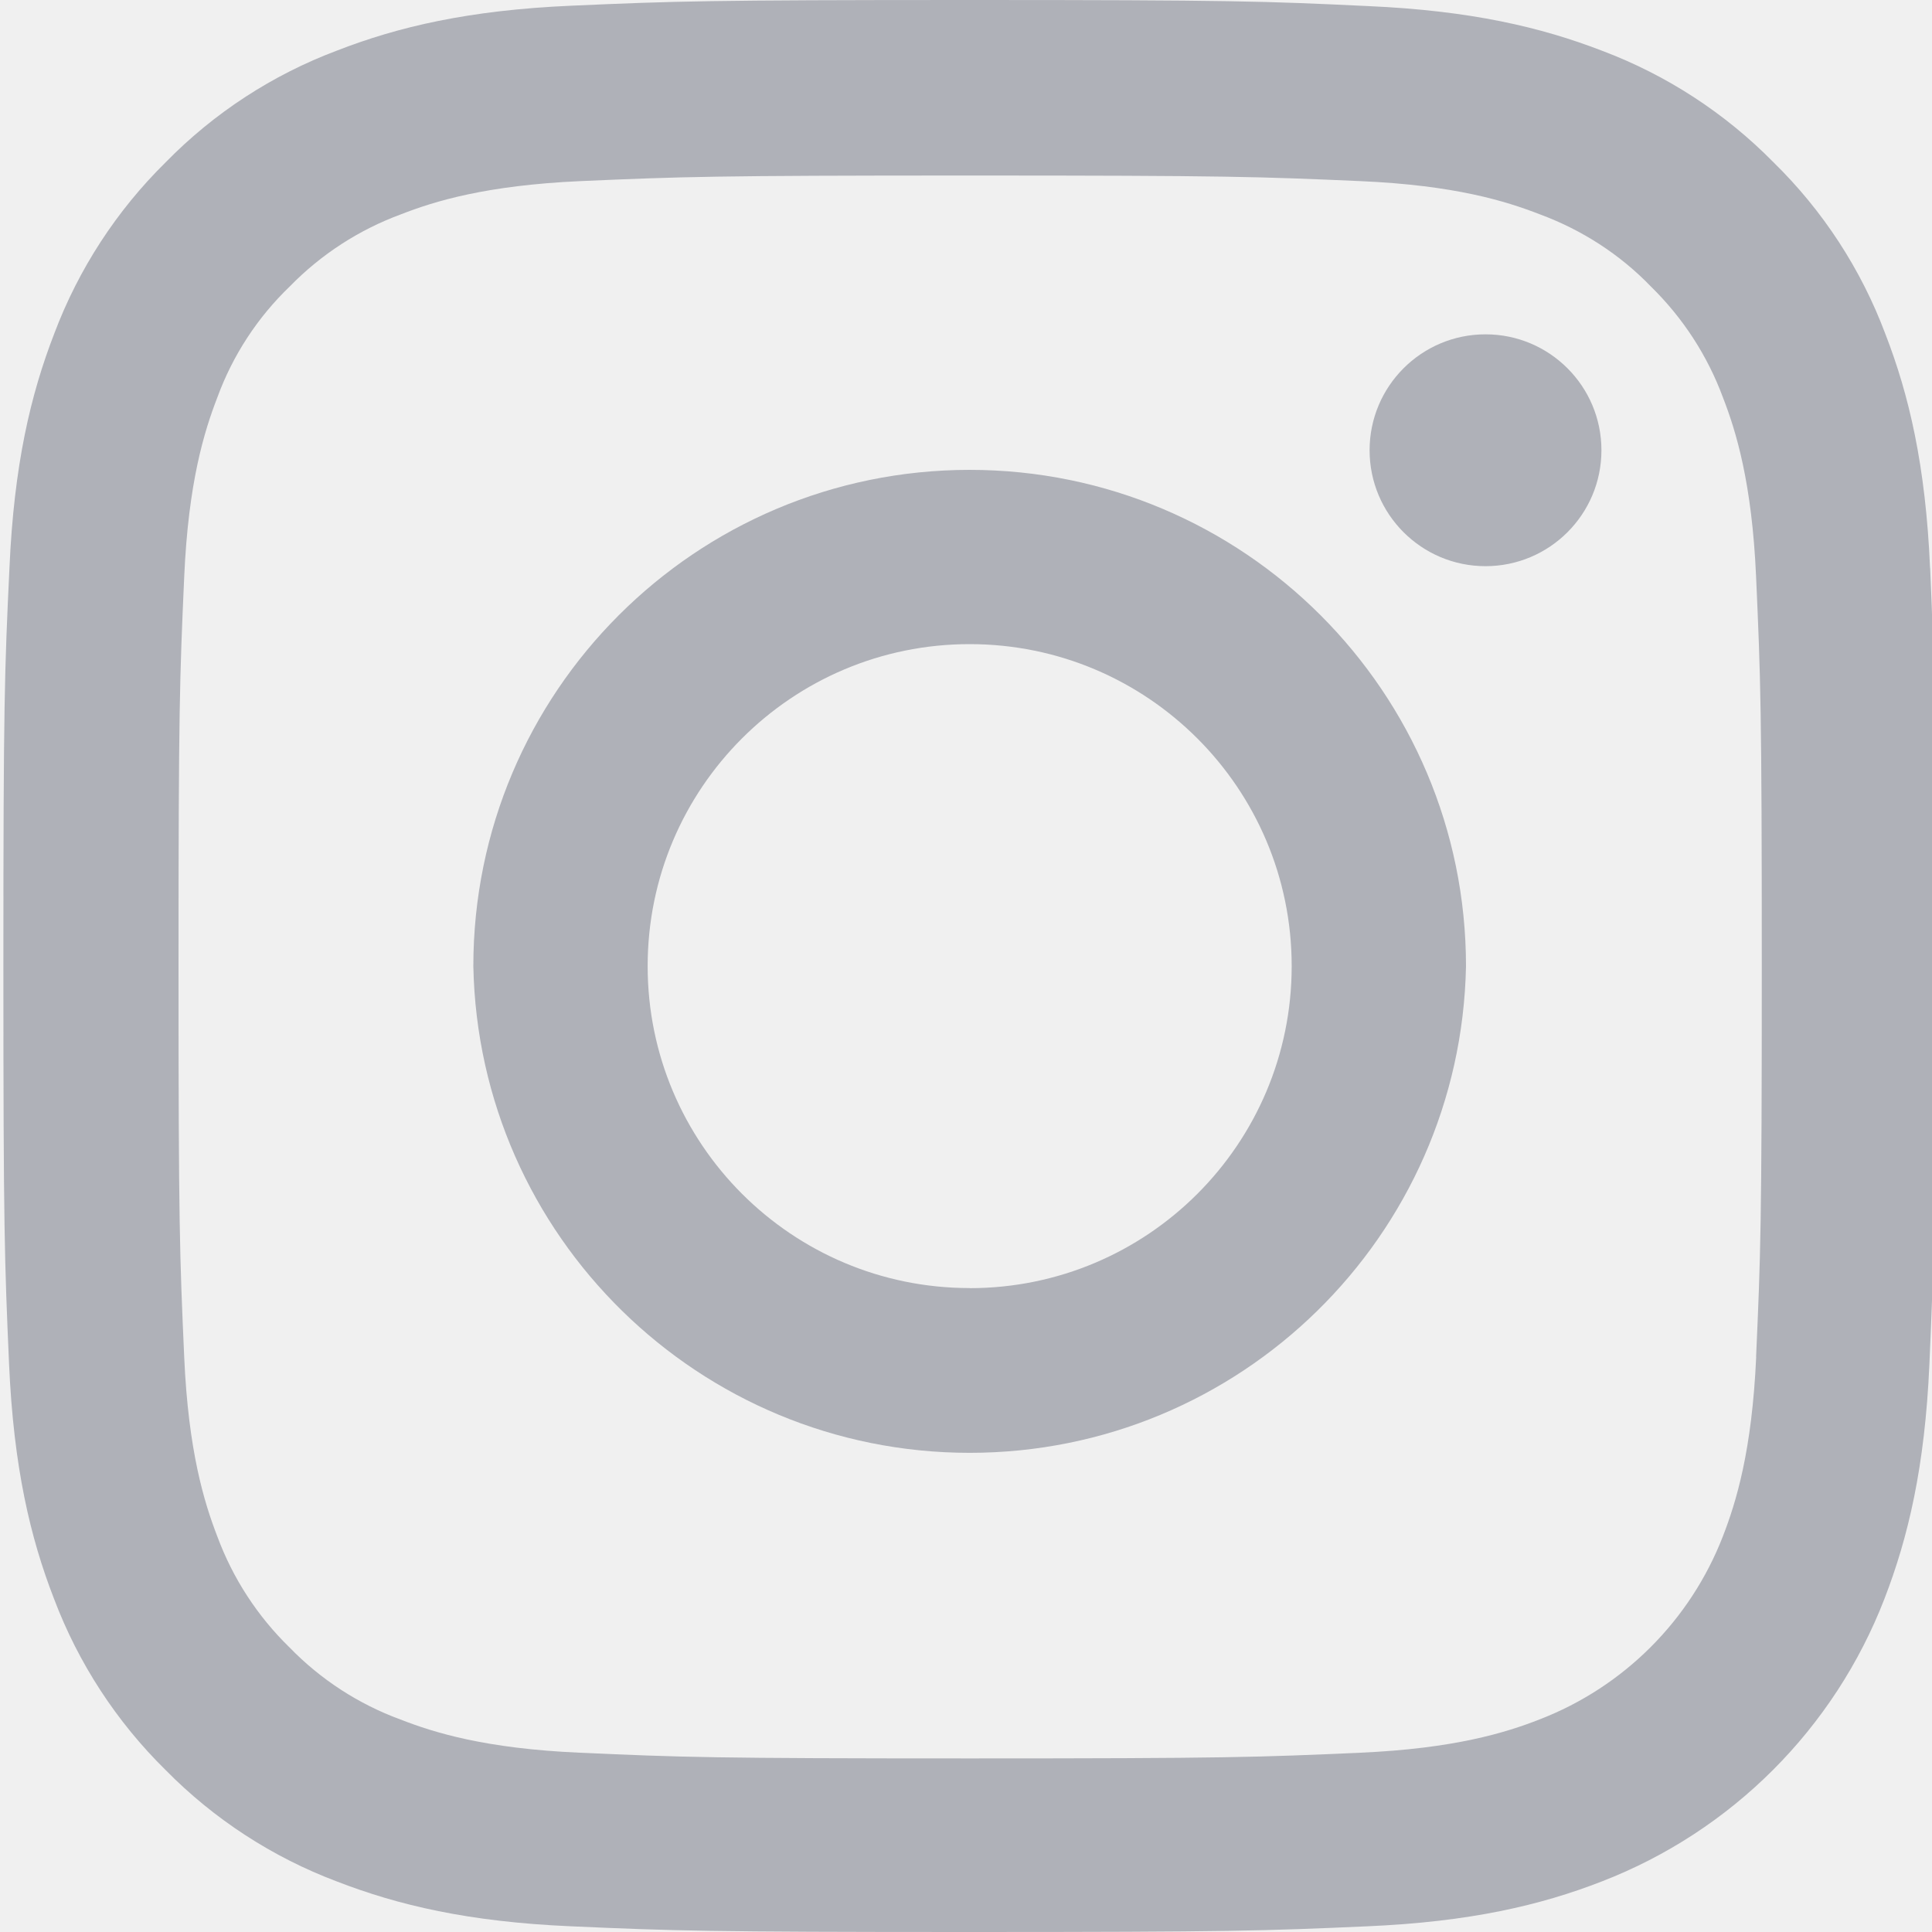
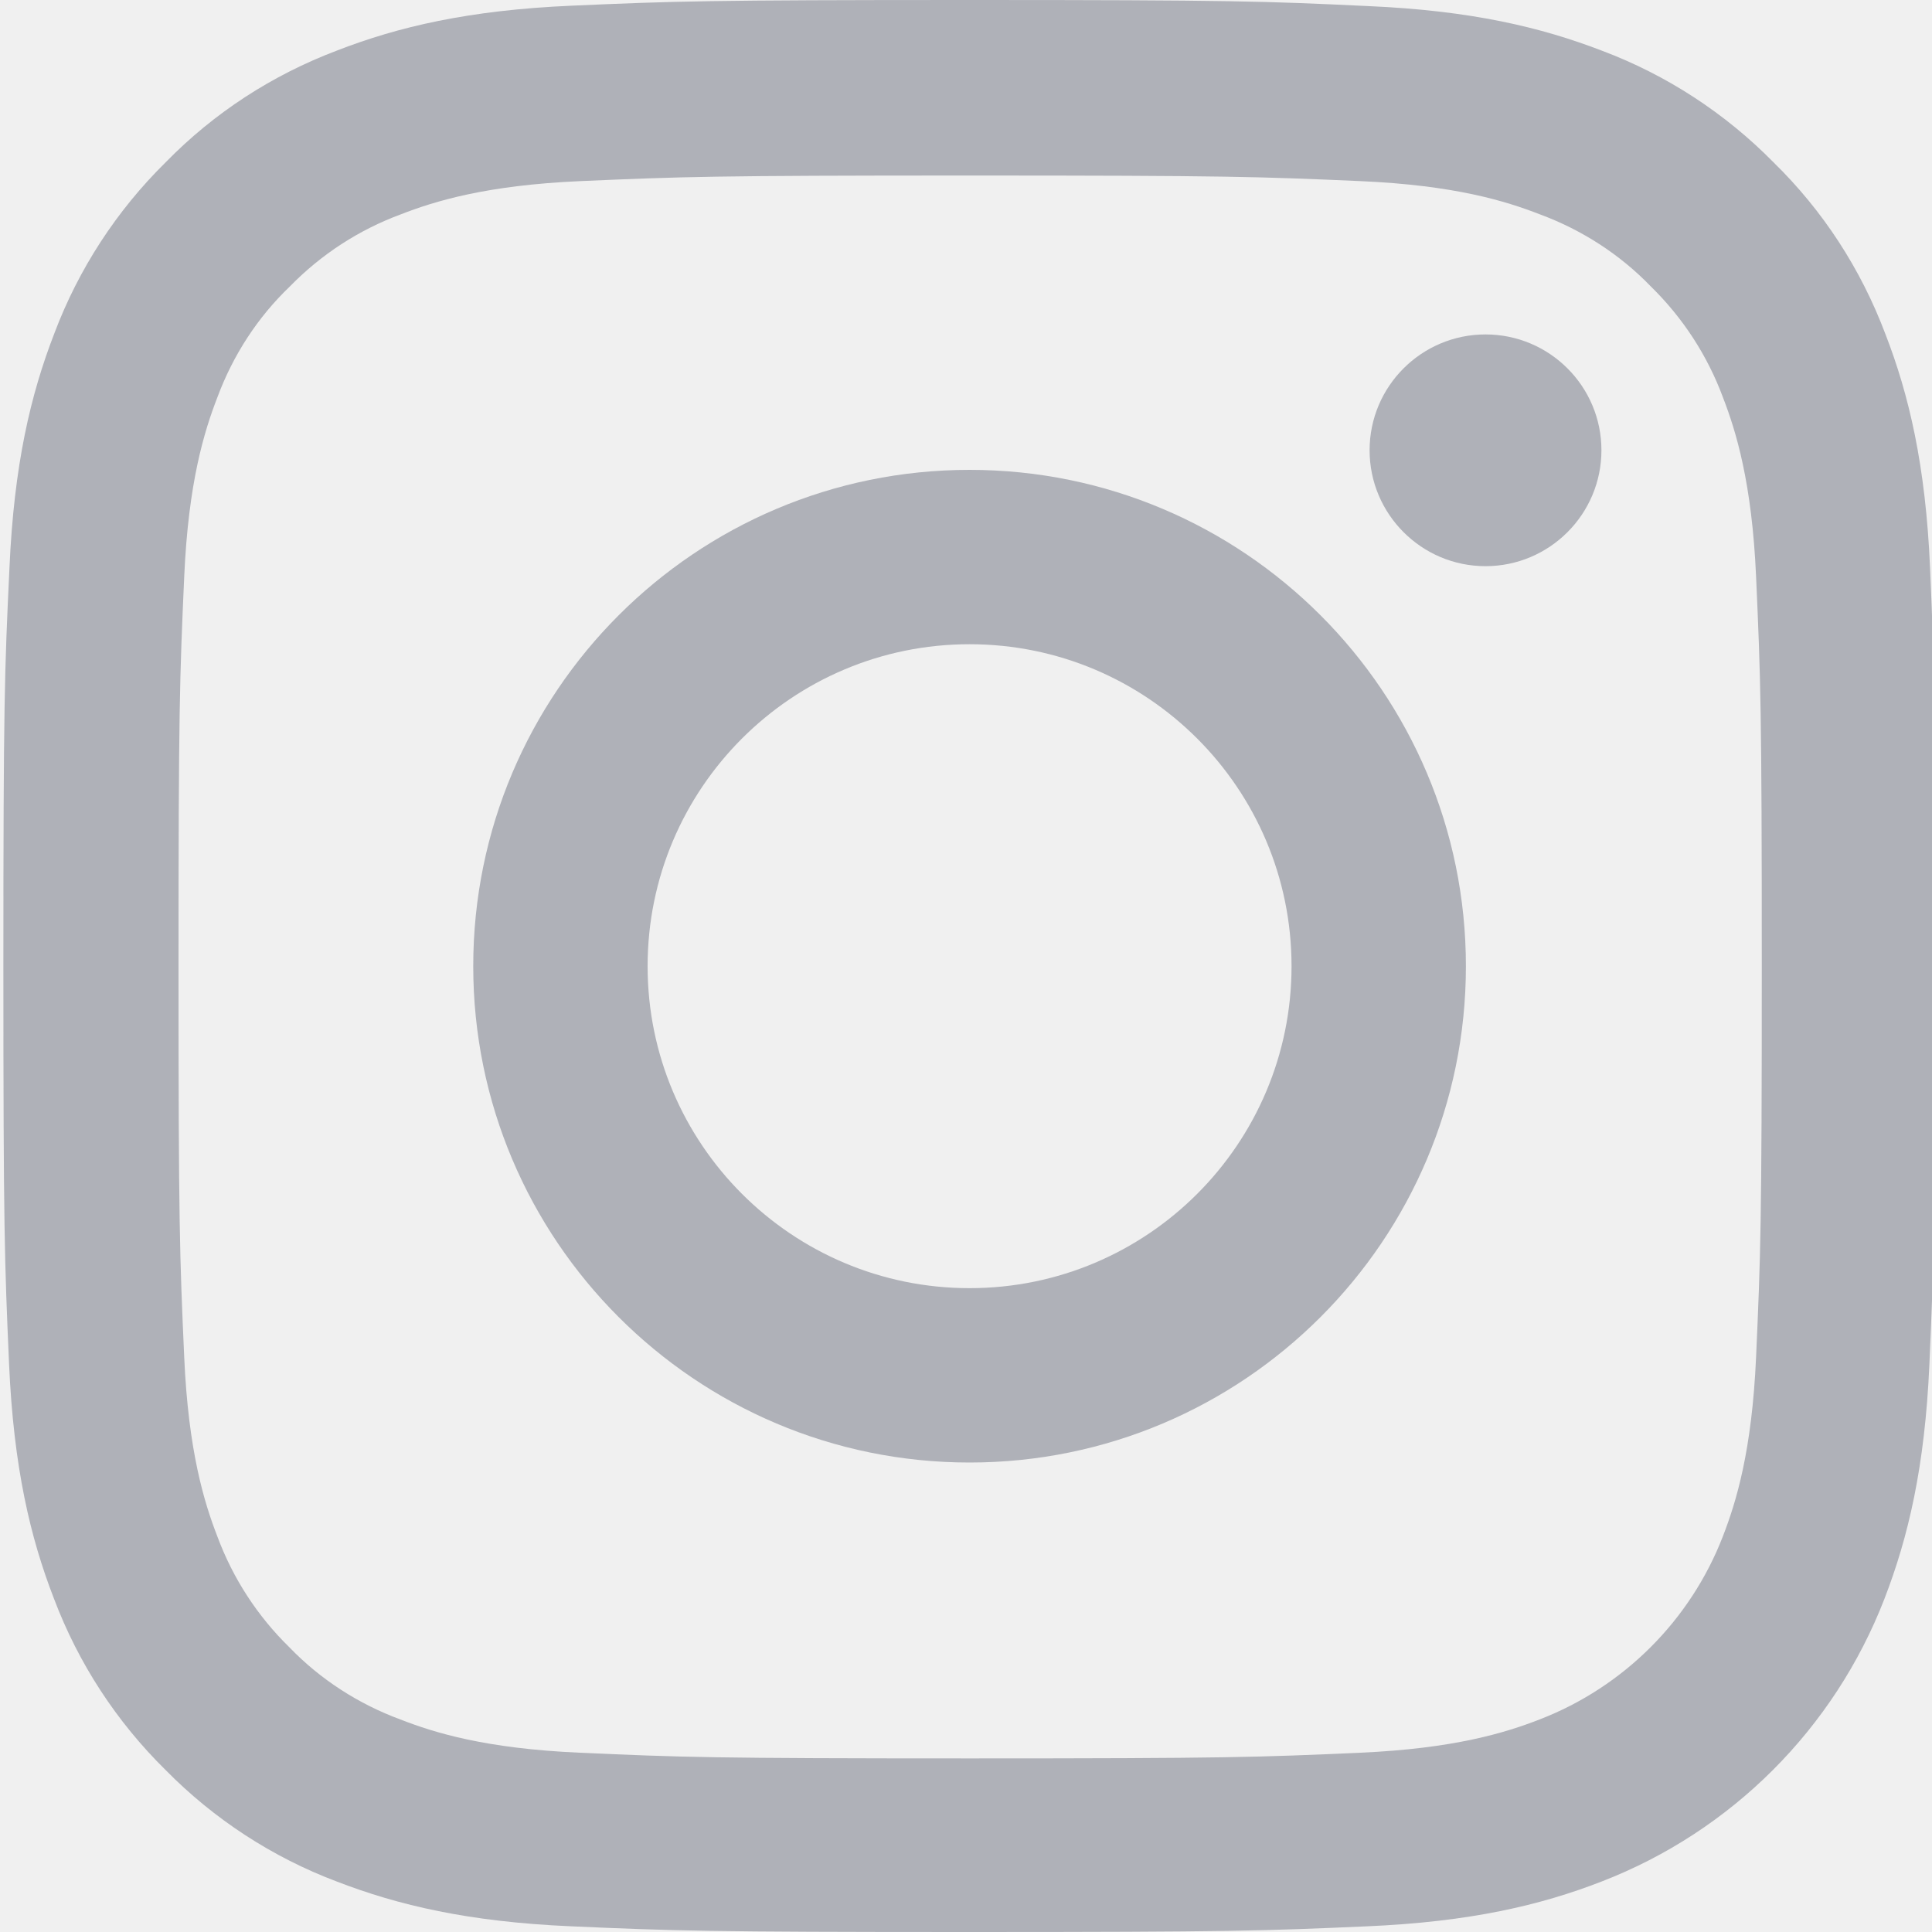
- <svg xmlns="http://www.w3.org/2000/svg" width="20" height="20" fill="none">
-   <g clip-path="url(#clip0)" fill="#AFB1B8">
-     <path d="M19.98 5.88c-.046-1.063-.218-1.793-.464-2.426a4.88 4.88 0 00-1.157-1.774 4.922 4.922 0 00-1.77-1.153C15.952.281 15.226.11 14.163.063 13.093.012 12.753 0 10.037 0 7.322 0 6.982.012 5.915.059 4.853.105 4.122.277 3.49.523A4.88 4.88 0 001.715 1.68 4.924 4.924 0 00.563 3.45C.316 4.087.145 4.813.098 5.876c-.051 1.07-.063 1.41-.063 4.126 0 2.715.012 3.055.059 4.122.047 1.063.219 1.793.465 2.426a4.932 4.932 0 001.156 1.774c.5.508 1.106.902 1.77 1.152.637.247 1.364.419 2.426.465 1.067.047 1.407.059 4.122.059 2.716 0 3.056-.012 4.122-.059 1.063-.046 1.793-.218 2.426-.464a5.116 5.116 0 002.927-2.927c.246-.637.418-1.364.465-2.426.047-1.067.058-1.407.058-4.122s-.004-3.055-.05-4.122zm-1.8 8.166c-.044.977-.208 1.504-.344 1.856a3.318 3.318 0 01-1.9 1.898c-.35.137-.882.301-1.855.344-1.055.047-1.371.059-4.04.059-2.668 0-2.989-.012-4.04-.059-.977-.043-1.504-.207-1.856-.344a3.077 3.077 0 01-1.148-.746 3.11 3.11 0 01-.747-1.148c-.136-.352-.3-.883-.343-1.856-.047-1.055-.059-1.372-.059-4.04 0-2.669.012-2.99.059-4.04.043-.977.207-1.504.343-1.856A3.04 3.04 0 013 2.965a3.105 3.105 0 011.15-.746c.35-.137.882-.3 1.855-.344 1.055-.046 1.372-.058 4.04-.058 2.672 0 2.989.012 4.04.058.977.043 1.504.207 1.856.344.433.16.828.414 1.148.746.332.325.586.715.747 1.15.136.35.3.882.343 1.855.047 1.055.059 1.371.059 4.04 0 2.668-.012 2.98-.059 4.036z" />
-     <path d="M10.037 4.864A5.139 5.139 0 004.9 10.002a5.139 5.139 0 0010.276 0 5.139 5.139 0 00-5.138-5.138zm0 8.47a3.333 3.333 0 11.001-6.666 3.333 3.333 0 010 6.667zM16.578 4.661a1.2 1.2 0 11-2.4 0 1.2 1.2 0 012.4 0z" />
+ <svg xmlns="http://www.w3.org/2000/svg" width="20" height="20" viewBox="0 0 20 20" fill="none">
+   <g clip-path="url(#clip0)">
+     <path d="M19.98 5.88C19.934 4.817 19.762 4.087 19.516 3.454C19.262 2.782 18.871 2.18 18.359 1.68C17.859 1.172 17.253 0.777 16.589 0.527C15.952 0.281 15.226 0.109 14.163 0.063C13.092 0.012 12.752 0 10.037 0C7.322 0 6.982 0.012 5.915 0.059C4.853 0.105 4.122 0.277 3.489 0.523C2.817 0.777 2.215 1.168 1.715 1.68C1.207 2.18 0.813 2.786 0.563 3.45C0.316 4.087 0.145 4.813 0.098 5.876C0.047 6.947 0.035 7.287 0.035 10.002C0.035 12.717 0.047 13.057 0.094 14.124C0.141 15.187 0.313 15.917 0.559 16.55C0.813 17.222 1.207 17.824 1.715 18.324C2.215 18.832 2.821 19.227 3.485 19.477C4.122 19.723 4.849 19.895 5.911 19.941C6.978 19.988 7.318 20 10.033 20C12.749 20 13.088 19.988 14.155 19.941C15.218 19.895 15.948 19.723 16.581 19.477C17.925 18.957 18.988 17.894 19.508 16.55C19.754 15.913 19.926 15.187 19.973 14.124C20.02 13.057 20.031 12.717 20.031 10.002C20.031 7.287 20.027 6.947 19.98 5.88ZM18.179 14.046C18.136 15.023 17.972 15.55 17.836 15.902C17.5 16.773 16.808 17.464 15.937 17.8C15.585 17.937 15.054 18.101 14.081 18.144C13.026 18.191 12.71 18.203 10.041 18.203C7.373 18.203 7.052 18.191 6.001 18.144C5.024 18.101 4.497 17.937 4.145 17.8C3.712 17.64 3.317 17.386 2.997 17.054C2.665 16.73 2.411 16.339 2.25 15.905C2.114 15.554 1.95 15.023 1.907 14.05C1.86 12.995 1.848 12.678 1.848 10.01C1.848 7.341 1.86 7.021 1.907 5.97C1.95 4.993 2.114 4.466 2.25 4.114C2.411 3.68 2.665 3.286 3.001 2.965C3.325 2.633 3.716 2.379 4.149 2.219C4.501 2.082 5.032 1.918 6.005 1.875C7.06 1.829 7.377 1.817 10.045 1.817C12.717 1.817 13.034 1.829 14.085 1.875C15.062 1.918 15.589 2.082 15.941 2.219C16.374 2.379 16.769 2.633 17.089 2.965C17.421 3.29 17.675 3.68 17.836 4.114C17.972 4.466 18.136 4.997 18.179 5.97C18.226 7.025 18.238 7.341 18.238 10.01C18.238 12.678 18.226 12.991 18.179 14.046Z" fill="#AFB1B8" />
+     <path d="M10.037 4.864C7.201 4.864 4.899 7.165 4.899 10.002C4.899 12.838 7.201 15.14 10.037 15.14C12.874 15.14 15.175 12.838 15.175 10.002C15.175 7.165 12.874 4.864 10.037 4.864ZM10.037 13.335C8.197 13.335 6.704 11.842 6.704 10.002C6.704 8.162 8.197 6.669 10.037 6.669C11.877 6.669 13.37 8.162 13.37 10.002C13.37 11.842 11.877 13.335 10.037 13.335Z" fill="#AFB1B8" />
+     <path d="M16.578 4.661C16.578 5.323 16.04 5.861 15.378 5.861C14.716 5.861 14.178 5.323 14.178 4.661C14.178 3.999 14.716 3.462 15.378 3.462C16.04 3.462 16.578 3.999 16.578 4.661Z" fill="#AFB1B8" />
  </g>
  <defs>
    <clipPath id="clip0">
-       <path fill="#fff" d="M0 0h20v20H0z" />
+       <rect width="20" height="20" fill="white" />
    </clipPath>
  </defs>
</svg>
